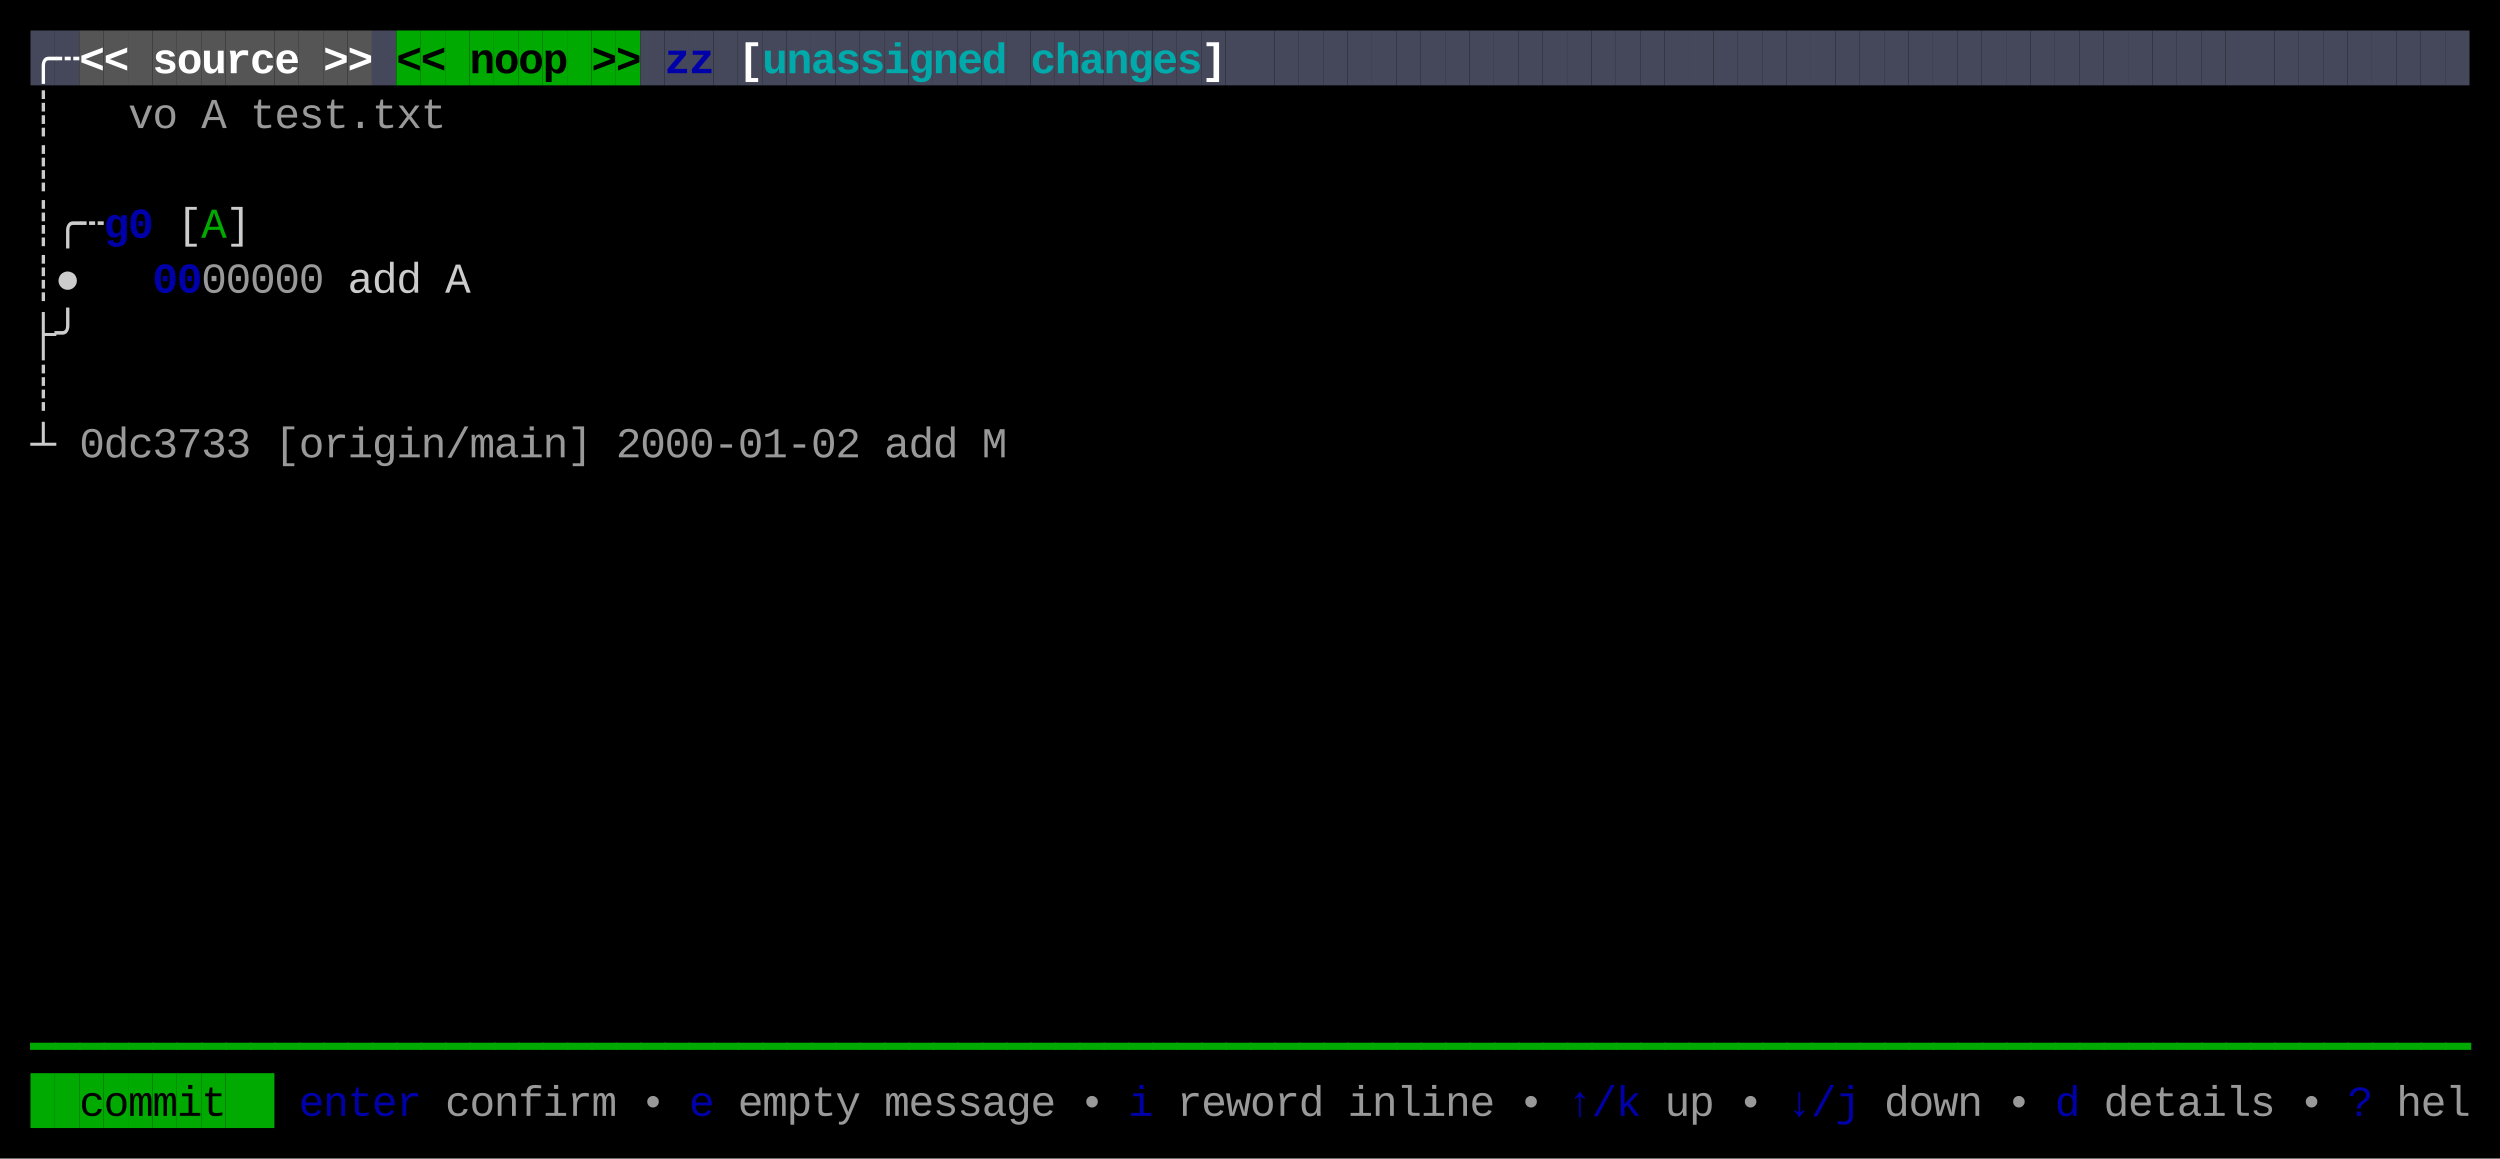
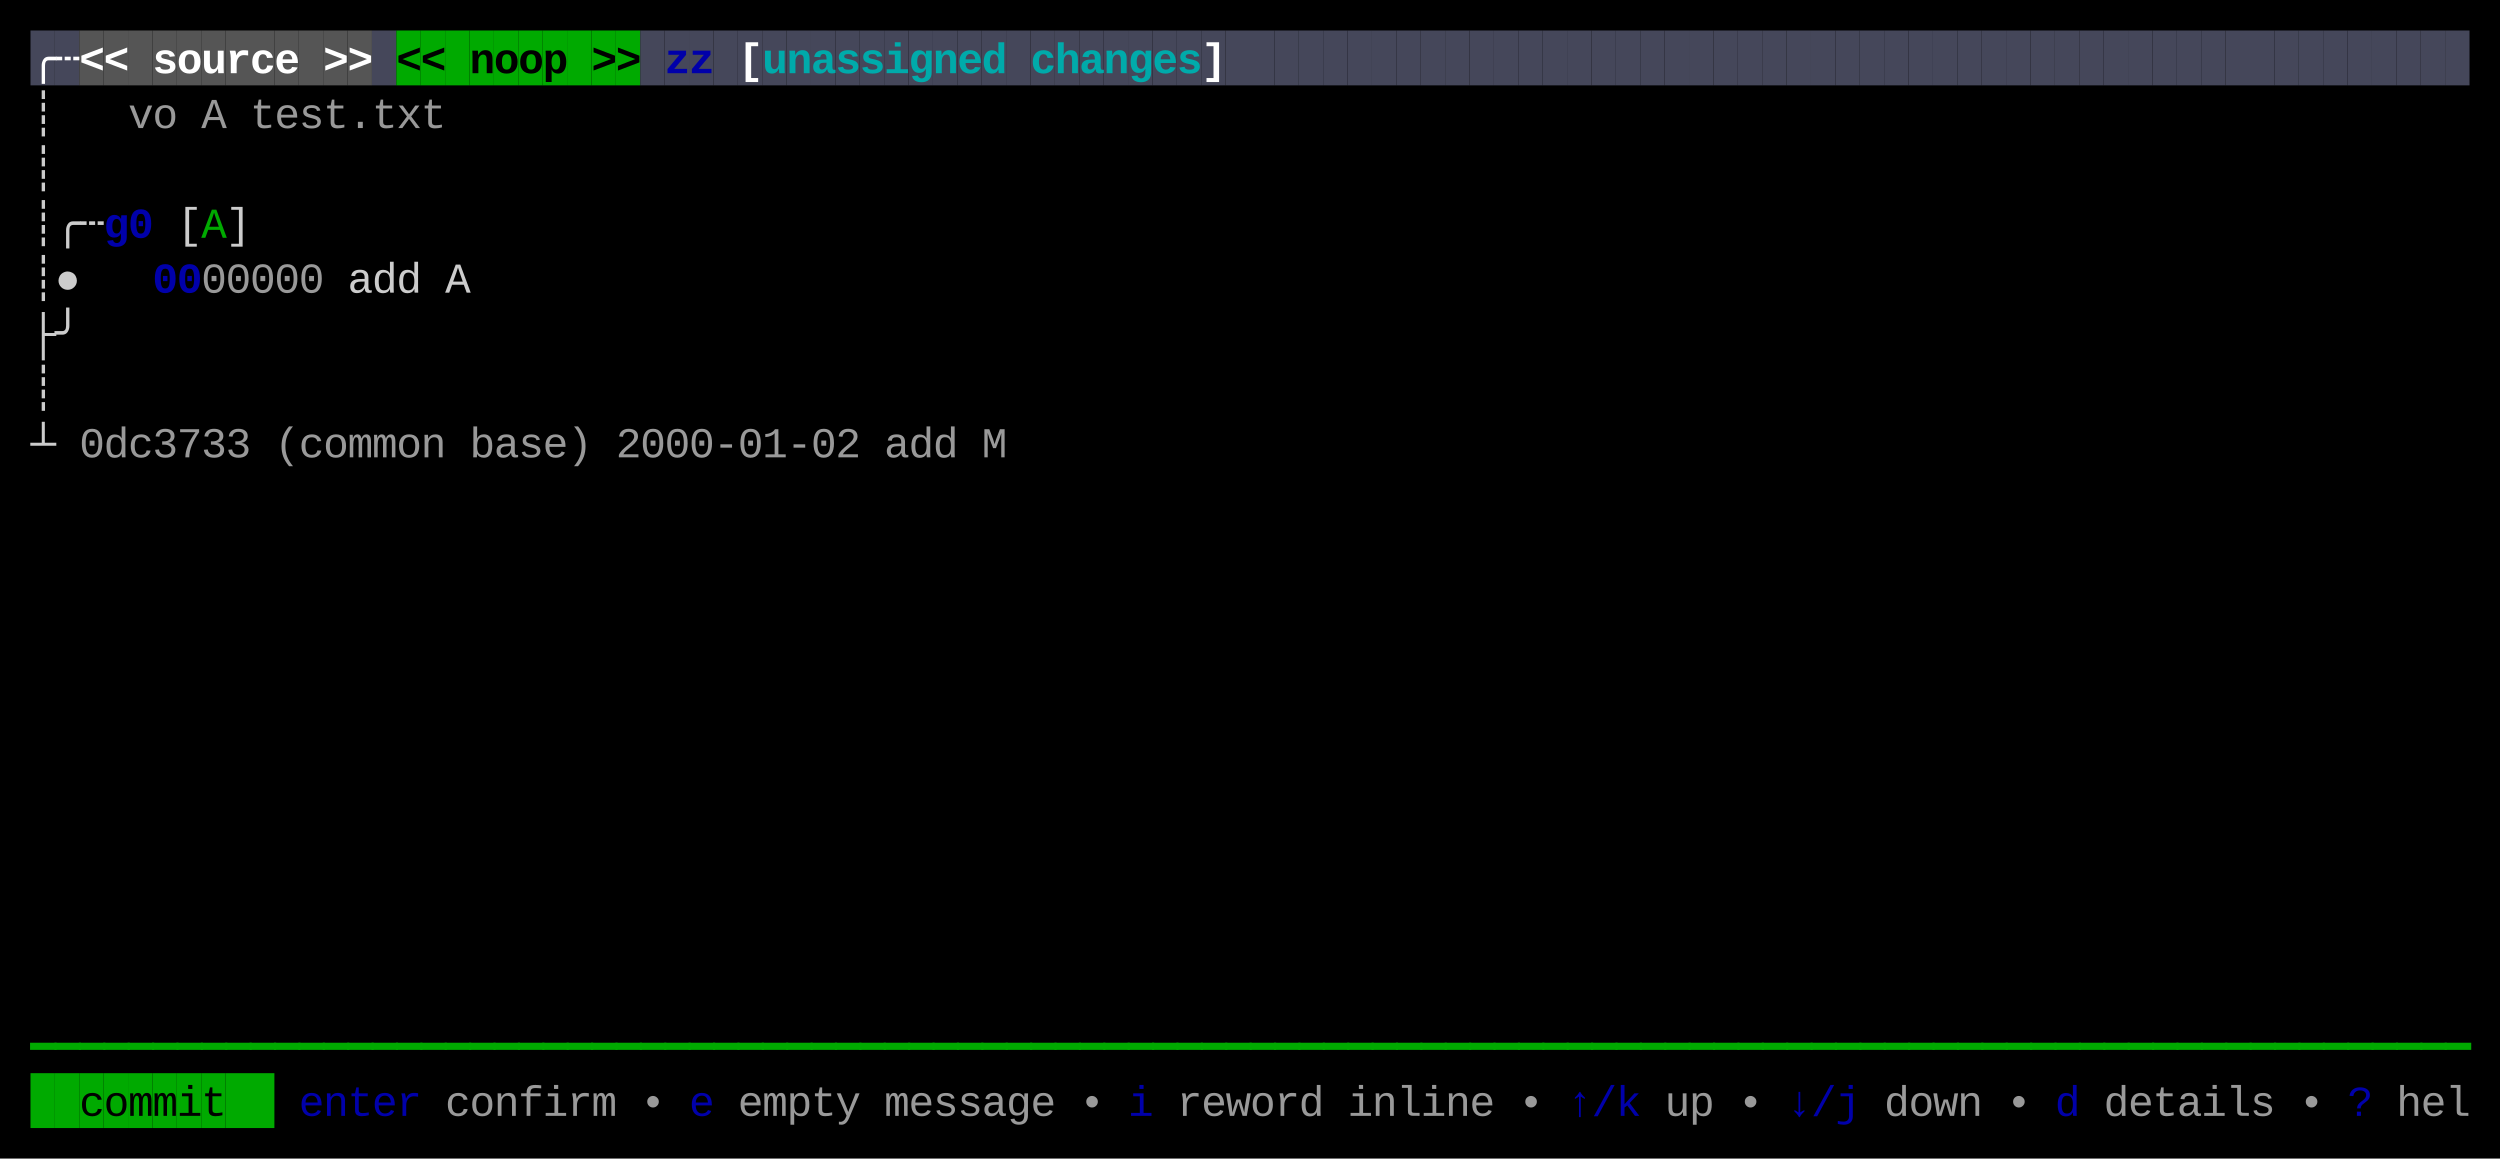
<svg xmlns="http://www.w3.org/2000/svg" width="820" height="380" viewBox="0 0 820 380">
  <rect x="0" y="0" width="820" height="380" fill="#000000" />
  <rect x="10" y="10" width="8" height="18" fill="#45475A" />
  <rect x="18" y="10" width="8" height="18" fill="#45475A" />
  <rect x="26" y="10" width="8" height="18" fill="#555555" />
  <rect x="34" y="10" width="8" height="18" fill="#555555" />
  <rect x="42" y="10" width="8" height="18" fill="#555555" />
  <rect x="50" y="10" width="8" height="18" fill="#555555" />
  <rect x="58" y="10" width="8" height="18" fill="#555555" />
  <rect x="66" y="10" width="8" height="18" fill="#555555" />
  <rect x="74" y="10" width="8" height="18" fill="#555555" />
  <rect x="82" y="10" width="8" height="18" fill="#555555" />
  <rect x="90" y="10" width="8" height="18" fill="#555555" />
  <rect x="98" y="10" width="8" height="18" fill="#555555" />
  <rect x="106" y="10" width="8" height="18" fill="#555555" />
  <rect x="114" y="10" width="8" height="18" fill="#555555" />
  <rect x="122" y="10" width="8" height="18" fill="#45475A" />
  <rect x="130" y="10" width="8" height="18" fill="#00AA00" />
  <rect x="138" y="10" width="8" height="18" fill="#00AA00" />
  <rect x="146" y="10" width="8" height="18" fill="#00AA00" />
  <rect x="154" y="10" width="8" height="18" fill="#00AA00" />
  <rect x="162" y="10" width="8" height="18" fill="#00AA00" />
  <rect x="170" y="10" width="8" height="18" fill="#00AA00" />
  <rect x="178" y="10" width="8" height="18" fill="#00AA00" />
  <rect x="186" y="10" width="8" height="18" fill="#00AA00" />
  <rect x="194" y="10" width="8" height="18" fill="#00AA00" />
  <rect x="202" y="10" width="8" height="18" fill="#00AA00" />
  <rect x="210" y="10" width="8" height="18" fill="#45475A" />
  <rect x="218" y="10" width="8" height="18" fill="#45475A" />
  <rect x="226" y="10" width="8" height="18" fill="#45475A" />
  <rect x="234" y="10" width="8" height="18" fill="#45475A" />
  <rect x="242" y="10" width="8" height="18" fill="#45475A" />
  <rect x="250" y="10" width="8" height="18" fill="#45475A" />
  <rect x="258" y="10" width="8" height="18" fill="#45475A" />
  <rect x="266" y="10" width="8" height="18" fill="#45475A" />
  <rect x="274" y="10" width="8" height="18" fill="#45475A" />
  <rect x="282" y="10" width="8" height="18" fill="#45475A" />
  <rect x="290" y="10" width="8" height="18" fill="#45475A" />
  <rect x="298" y="10" width="8" height="18" fill="#45475A" />
  <rect x="306" y="10" width="8" height="18" fill="#45475A" />
  <rect x="314" y="10" width="8" height="18" fill="#45475A" />
  <rect x="322" y="10" width="8" height="18" fill="#45475A" />
  <rect x="330" y="10" width="8" height="18" fill="#45475A" />
  <rect x="338" y="10" width="8" height="18" fill="#45475A" />
  <rect x="346" y="10" width="8" height="18" fill="#45475A" />
  <rect x="354" y="10" width="8" height="18" fill="#45475A" />
  <rect x="362" y="10" width="8" height="18" fill="#45475A" />
  <rect x="370" y="10" width="8" height="18" fill="#45475A" />
  <rect x="378" y="10" width="8" height="18" fill="#45475A" />
  <rect x="386" y="10" width="8" height="18" fill="#45475A" />
  <rect x="394" y="10" width="8" height="18" fill="#45475A" />
  <rect x="402" y="10" width="8" height="18" fill="#45475A" />
  <rect x="410" y="10" width="8" height="18" fill="#45475A" />
  <rect x="418" y="10" width="8" height="18" fill="#45475A" />
  <rect x="426" y="10" width="8" height="18" fill="#45475A" />
  <rect x="434" y="10" width="8" height="18" fill="#45475A" />
  <rect x="442" y="10" width="8" height="18" fill="#45475A" />
  <rect x="450" y="10" width="8" height="18" fill="#45475A" />
  <rect x="458" y="10" width="8" height="18" fill="#45475A" />
  <rect x="466" y="10" width="8" height="18" fill="#45475A" />
  <rect x="474" y="10" width="8" height="18" fill="#45475A" />
  <rect x="482" y="10" width="8" height="18" fill="#45475A" />
  <rect x="490" y="10" width="8" height="18" fill="#45475A" />
  <rect x="498" y="10" width="8" height="18" fill="#45475A" />
  <rect x="506" y="10" width="8" height="18" fill="#45475A" />
  <rect x="514" y="10" width="8" height="18" fill="#45475A" />
  <rect x="522" y="10" width="8" height="18" fill="#45475A" />
  <rect x="530" y="10" width="8" height="18" fill="#45475A" />
  <rect x="538" y="10" width="8" height="18" fill="#45475A" />
  <rect x="546" y="10" width="8" height="18" fill="#45475A" />
  <rect x="554" y="10" width="8" height="18" fill="#45475A" />
  <rect x="562" y="10" width="8" height="18" fill="#45475A" />
  <rect x="570" y="10" width="8" height="18" fill="#45475A" />
  <rect x="578" y="10" width="8" height="18" fill="#45475A" />
  <rect x="586" y="10" width="8" height="18" fill="#45475A" />
  <rect x="594" y="10" width="8" height="18" fill="#45475A" />
  <rect x="602" y="10" width="8" height="18" fill="#45475A" />
  <rect x="610" y="10" width="8" height="18" fill="#45475A" />
  <rect x="618" y="10" width="8" height="18" fill="#45475A" />
  <rect x="626" y="10" width="8" height="18" fill="#45475A" />
  <rect x="634" y="10" width="8" height="18" fill="#45475A" />
  <rect x="642" y="10" width="8" height="18" fill="#45475A" />
  <rect x="650" y="10" width="8" height="18" fill="#45475A" />
  <rect x="658" y="10" width="8" height="18" fill="#45475A" />
  <rect x="666" y="10" width="8" height="18" fill="#45475A" />
  <rect x="674" y="10" width="8" height="18" fill="#45475A" />
  <rect x="682" y="10" width="8" height="18" fill="#45475A" />
  <rect x="690" y="10" width="8" height="18" fill="#45475A" />
  <rect x="698" y="10" width="8" height="18" fill="#45475A" />
  <rect x="706" y="10" width="8" height="18" fill="#45475A" />
  <rect x="714" y="10" width="8" height="18" fill="#45475A" />
  <rect x="722" y="10" width="8" height="18" fill="#45475A" />
  <rect x="730" y="10" width="8" height="18" fill="#45475A" />
  <rect x="738" y="10" width="8" height="18" fill="#45475A" />
  <rect x="746" y="10" width="8" height="18" fill="#45475A" />
  <rect x="754" y="10" width="8" height="18" fill="#45475A" />
  <rect x="762" y="10" width="8" height="18" fill="#45475A" />
  <rect x="770" y="10" width="8" height="18" fill="#45475A" />
  <rect x="778" y="10" width="8" height="18" fill="#45475A" />
  <rect x="786" y="10" width="8" height="18" fill="#45475A" />
  <rect x="794" y="10" width="8" height="18" fill="#45475A" />
  <rect x="802" y="10" width="8" height="18" fill="#45475A" />
  <rect x="10" y="352" width="8" height="18" fill="#00AA00" />
  <rect x="18" y="352" width="8" height="18" fill="#00AA00" />
  <rect x="26" y="352" width="8" height="18" fill="#00AA00" />
  <rect x="34" y="352" width="8" height="18" fill="#00AA00" />
  <rect x="42" y="352" width="8" height="18" fill="#00AA00" />
  <rect x="50" y="352" width="8" height="18" fill="#00AA00" />
  <rect x="58" y="352" width="8" height="18" fill="#00AA00" />
  <rect x="66" y="352" width="8" height="18" fill="#00AA00" />
  <rect x="74" y="352" width="8" height="18" fill="#00AA00" />
  <rect x="82" y="352" width="8" height="18" fill="#00AA00" />
  <text x="10" y="24" style="fill:#FFFFFF;font-weight:bold;" font-family="Menlo, Monaco, 'Courier New', monospace" font-size="14" xml:space="preserve">╭</text>
  <text x="18" y="24" style="fill:#FFFFFF;font-weight:bold;" font-family="Menlo, Monaco, 'Courier New', monospace" font-size="14" xml:space="preserve">┄</text>
  <text x="26" y="24" style="fill:#FFFFFF;font-weight:bold;" font-family="Menlo, Monaco, 'Courier New', monospace" font-size="14" xml:space="preserve">&lt;</text>
  <text x="34" y="24" style="fill:#FFFFFF;font-weight:bold;" font-family="Menlo, Monaco, 'Courier New', monospace" font-size="14" xml:space="preserve">&lt;</text>
  <text x="50" y="24" style="fill:#FFFFFF;font-weight:bold;" font-family="Menlo, Monaco, 'Courier New', monospace" font-size="14" xml:space="preserve">s</text>
  <text x="58" y="24" style="fill:#FFFFFF;font-weight:bold;" font-family="Menlo, Monaco, 'Courier New', monospace" font-size="14" xml:space="preserve">o</text>
  <text x="66" y="24" style="fill:#FFFFFF;font-weight:bold;" font-family="Menlo, Monaco, 'Courier New', monospace" font-size="14" xml:space="preserve">u</text>
  <text x="74" y="24" style="fill:#FFFFFF;font-weight:bold;" font-family="Menlo, Monaco, 'Courier New', monospace" font-size="14" xml:space="preserve">r</text>
  <text x="82" y="24" style="fill:#FFFFFF;font-weight:bold;" font-family="Menlo, Monaco, 'Courier New', monospace" font-size="14" xml:space="preserve">c</text>
  <text x="90" y="24" style="fill:#FFFFFF;font-weight:bold;" font-family="Menlo, Monaco, 'Courier New', monospace" font-size="14" xml:space="preserve">e</text>
  <text x="106" y="24" style="fill:#FFFFFF;font-weight:bold;" font-family="Menlo, Monaco, 'Courier New', monospace" font-size="14" xml:space="preserve">&gt;</text>
  <text x="114" y="24" style="fill:#FFFFFF;font-weight:bold;" font-family="Menlo, Monaco, 'Courier New', monospace" font-size="14" xml:space="preserve">&gt;</text>
  <text x="130" y="24" style="fill:#000000;font-weight:bold;" font-family="Menlo, Monaco, 'Courier New', monospace" font-size="14" xml:space="preserve">&lt;</text>
  <text x="138" y="24" style="fill:#000000;font-weight:bold;" font-family="Menlo, Monaco, 'Courier New', monospace" font-size="14" xml:space="preserve">&lt;</text>
  <text x="154" y="24" style="fill:#000000;font-weight:bold;" font-family="Menlo, Monaco, 'Courier New', monospace" font-size="14" xml:space="preserve">n</text>
  <text x="162" y="24" style="fill:#000000;font-weight:bold;" font-family="Menlo, Monaco, 'Courier New', monospace" font-size="14" xml:space="preserve">o</text>
  <text x="170" y="24" style="fill:#000000;font-weight:bold;" font-family="Menlo, Monaco, 'Courier New', monospace" font-size="14" xml:space="preserve">o</text>
  <text x="178" y="24" style="fill:#000000;font-weight:bold;" font-family="Menlo, Monaco, 'Courier New', monospace" font-size="14" xml:space="preserve">p</text>
  <text x="194" y="24" style="fill:#000000;font-weight:bold;" font-family="Menlo, Monaco, 'Courier New', monospace" font-size="14" xml:space="preserve">&gt;</text>
  <text x="202" y="24" style="fill:#000000;font-weight:bold;" font-family="Menlo, Monaco, 'Courier New', monospace" font-size="14" xml:space="preserve">&gt;</text>
  <text x="218" y="24" style="fill:#0000AA;font-weight:bold;" font-family="Menlo, Monaco, 'Courier New', monospace" font-size="14" xml:space="preserve">z</text>
  <text x="226" y="24" style="fill:#0000AA;font-weight:bold;" font-family="Menlo, Monaco, 'Courier New', monospace" font-size="14" xml:space="preserve">z</text>
  <text x="242" y="24" style="fill:#FFFFFF;font-weight:bold;" font-family="Menlo, Monaco, 'Courier New', monospace" font-size="14" xml:space="preserve">[</text>
  <text x="250" y="24" style="fill:#00AAAA;font-weight:bold;" font-family="Menlo, Monaco, 'Courier New', monospace" font-size="14" xml:space="preserve">u</text>
  <text x="258" y="24" style="fill:#00AAAA;font-weight:bold;" font-family="Menlo, Monaco, 'Courier New', monospace" font-size="14" xml:space="preserve">n</text>
  <text x="266" y="24" style="fill:#00AAAA;font-weight:bold;" font-family="Menlo, Monaco, 'Courier New', monospace" font-size="14" xml:space="preserve">a</text>
  <text x="274" y="24" style="fill:#00AAAA;font-weight:bold;" font-family="Menlo, Monaco, 'Courier New', monospace" font-size="14" xml:space="preserve">s</text>
  <text x="282" y="24" style="fill:#00AAAA;font-weight:bold;" font-family="Menlo, Monaco, 'Courier New', monospace" font-size="14" xml:space="preserve">s</text>
  <text x="290" y="24" style="fill:#00AAAA;font-weight:bold;" font-family="Menlo, Monaco, 'Courier New', monospace" font-size="14" xml:space="preserve">i</text>
  <text x="298" y="24" style="fill:#00AAAA;font-weight:bold;" font-family="Menlo, Monaco, 'Courier New', monospace" font-size="14" xml:space="preserve">g</text>
  <text x="306" y="24" style="fill:#00AAAA;font-weight:bold;" font-family="Menlo, Monaco, 'Courier New', monospace" font-size="14" xml:space="preserve">n</text>
  <text x="314" y="24" style="fill:#00AAAA;font-weight:bold;" font-family="Menlo, Monaco, 'Courier New', monospace" font-size="14" xml:space="preserve">e</text>
  <text x="322" y="24" style="fill:#00AAAA;font-weight:bold;" font-family="Menlo, Monaco, 'Courier New', monospace" font-size="14" xml:space="preserve">d</text>
  <text x="338" y="24" style="fill:#00AAAA;font-weight:bold;" font-family="Menlo, Monaco, 'Courier New', monospace" font-size="14" xml:space="preserve">c</text>
  <text x="346" y="24" style="fill:#00AAAA;font-weight:bold;" font-family="Menlo, Monaco, 'Courier New', monospace" font-size="14" xml:space="preserve">h</text>
  <text x="354" y="24" style="fill:#00AAAA;font-weight:bold;" font-family="Menlo, Monaco, 'Courier New', monospace" font-size="14" xml:space="preserve">a</text>
  <text x="362" y="24" style="fill:#00AAAA;font-weight:bold;" font-family="Menlo, Monaco, 'Courier New', monospace" font-size="14" xml:space="preserve">n</text>
  <text x="370" y="24" style="fill:#00AAAA;font-weight:bold;" font-family="Menlo, Monaco, 'Courier New', monospace" font-size="14" xml:space="preserve">g</text>
  <text x="378" y="24" style="fill:#00AAAA;font-weight:bold;" font-family="Menlo, Monaco, 'Courier New', monospace" font-size="14" xml:space="preserve">e</text>
  <text x="386" y="24" style="fill:#00AAAA;font-weight:bold;" font-family="Menlo, Monaco, 'Courier New', monospace" font-size="14" xml:space="preserve">s</text>
  <text x="394" y="24" style="fill:#FFFFFF;font-weight:bold;" font-family="Menlo, Monaco, 'Courier New', monospace" font-size="14" xml:space="preserve">]</text>
  <text x="10" y="42" style="fill:#CCCCCC;" font-family="Menlo, Monaco, 'Courier New', monospace" font-size="14" xml:space="preserve">┊</text>
  <text x="42" y="42" style="fill:#CCCCCC;opacity:0.75;" font-family="Menlo, Monaco, 'Courier New', monospace" font-size="14" xml:space="preserve">v</text>
  <text x="50" y="42" style="fill:#CCCCCC;opacity:0.75;" font-family="Menlo, Monaco, 'Courier New', monospace" font-size="14" xml:space="preserve">o</text>
  <text x="66" y="42" style="fill:#CCCCCC;opacity:0.75;" font-family="Menlo, Monaco, 'Courier New', monospace" font-size="14" xml:space="preserve">A</text>
  <text x="82" y="42" style="fill:#CCCCCC;opacity:0.75;" font-family="Menlo, Monaco, 'Courier New', monospace" font-size="14" xml:space="preserve">t</text>
  <text x="90" y="42" style="fill:#CCCCCC;opacity:0.75;" font-family="Menlo, Monaco, 'Courier New', monospace" font-size="14" xml:space="preserve">e</text>
  <text x="98" y="42" style="fill:#CCCCCC;opacity:0.75;" font-family="Menlo, Monaco, 'Courier New', monospace" font-size="14" xml:space="preserve">s</text>
  <text x="106" y="42" style="fill:#CCCCCC;opacity:0.75;" font-family="Menlo, Monaco, 'Courier New', monospace" font-size="14" xml:space="preserve">t</text>
  <text x="114" y="42" style="fill:#CCCCCC;opacity:0.75;" font-family="Menlo, Monaco, 'Courier New', monospace" font-size="14" xml:space="preserve">.</text>
  <text x="122" y="42" style="fill:#CCCCCC;opacity:0.75;" font-family="Menlo, Monaco, 'Courier New', monospace" font-size="14" xml:space="preserve">t</text>
  <text x="130" y="42" style="fill:#CCCCCC;opacity:0.75;" font-family="Menlo, Monaco, 'Courier New', monospace" font-size="14" xml:space="preserve">x</text>
  <text x="138" y="42" style="fill:#CCCCCC;opacity:0.75;" font-family="Menlo, Monaco, 'Courier New', monospace" font-size="14" xml:space="preserve">t</text>
  <text x="10" y="60" style="fill:#CCCCCC;" font-family="Menlo, Monaco, 'Courier New', monospace" font-size="14" xml:space="preserve">┊</text>
  <text x="10" y="78" style="fill:#CCCCCC;" font-family="Menlo, Monaco, 'Courier New', monospace" font-size="14" xml:space="preserve">┊</text>
  <text x="18" y="78" style="fill:#CCCCCC;" font-family="Menlo, Monaco, 'Courier New', monospace" font-size="14" xml:space="preserve">╭</text>
  <text x="26" y="78" style="fill:#CCCCCC;" font-family="Menlo, Monaco, 'Courier New', monospace" font-size="14" xml:space="preserve">┄</text>
  <text x="34" y="78" style="fill:#0000AA;font-weight:bold;" font-family="Menlo, Monaco, 'Courier New', monospace" font-size="14" xml:space="preserve">g</text>
  <text x="42" y="78" style="fill:#0000AA;font-weight:bold;" font-family="Menlo, Monaco, 'Courier New', monospace" font-size="14" xml:space="preserve">0</text>
  <text x="58" y="78" style="fill:#CCCCCC;" font-family="Menlo, Monaco, 'Courier New', monospace" font-size="14" xml:space="preserve">[</text>
  <text x="66" y="78" style="fill:#00AA00;" font-family="Menlo, Monaco, 'Courier New', monospace" font-size="14" xml:space="preserve">A</text>
  <text x="74" y="78" style="fill:#CCCCCC;" font-family="Menlo, Monaco, 'Courier New', monospace" font-size="14" xml:space="preserve">]</text>
  <text x="10" y="96" style="fill:#CCCCCC;" font-family="Menlo, Monaco, 'Courier New', monospace" font-size="14" xml:space="preserve">┊</text>
  <text x="18" y="96" style="fill:#CCCCCC;" font-family="Menlo, Monaco, 'Courier New', monospace" font-size="14" xml:space="preserve">●</text>
  <text x="50" y="96" style="fill:#0000AA;font-weight:bold;" font-family="Menlo, Monaco, 'Courier New', monospace" font-size="14" xml:space="preserve">0</text>
  <text x="58" y="96" style="fill:#0000AA;font-weight:bold;" font-family="Menlo, Monaco, 'Courier New', monospace" font-size="14" xml:space="preserve">0</text>
  <text x="66" y="96" style="fill:#CCCCCC;opacity:0.75;" font-family="Menlo, Monaco, 'Courier New', monospace" font-size="14" xml:space="preserve">0</text>
  <text x="74" y="96" style="fill:#CCCCCC;opacity:0.75;" font-family="Menlo, Monaco, 'Courier New', monospace" font-size="14" xml:space="preserve">0</text>
  <text x="82" y="96" style="fill:#CCCCCC;opacity:0.75;" font-family="Menlo, Monaco, 'Courier New', monospace" font-size="14" xml:space="preserve">0</text>
  <text x="90" y="96" style="fill:#CCCCCC;opacity:0.75;" font-family="Menlo, Monaco, 'Courier New', monospace" font-size="14" xml:space="preserve">0</text>
  <text x="98" y="96" style="fill:#CCCCCC;opacity:0.75;" font-family="Menlo, Monaco, 'Courier New', monospace" font-size="14" xml:space="preserve">0</text>
  <text x="114" y="96" style="fill:#CCCCCC;" font-family="Menlo, Monaco, 'Courier New', monospace" font-size="14" xml:space="preserve">a</text>
  <text x="122" y="96" style="fill:#CCCCCC;" font-family="Menlo, Monaco, 'Courier New', monospace" font-size="14" xml:space="preserve">d</text>
  <text x="130" y="96" style="fill:#CCCCCC;" font-family="Menlo, Monaco, 'Courier New', monospace" font-size="14" xml:space="preserve">d</text>
  <text x="146" y="96" style="fill:#CCCCCC;" font-family="Menlo, Monaco, 'Courier New', monospace" font-size="14" xml:space="preserve">A</text>
  <text x="10" y="114" style="fill:#CCCCCC;" font-family="Menlo, Monaco, 'Courier New', monospace" font-size="14" xml:space="preserve">├</text>
  <text x="18" y="114" style="fill:#CCCCCC;" font-family="Menlo, Monaco, 'Courier New', monospace" font-size="14" xml:space="preserve">╯</text>
  <text x="10" y="132" style="fill:#CCCCCC;" font-family="Menlo, Monaco, 'Courier New', monospace" font-size="14" xml:space="preserve">┊</text>
  <text x="10" y="150" style="fill:#CCCCCC;" font-family="Menlo, Monaco, 'Courier New', monospace" font-size="14" xml:space="preserve">┴</text>
  <text x="26" y="150" style="fill:#CCCCCC;opacity:0.75;" font-family="Menlo, Monaco, 'Courier New', monospace" font-size="14" xml:space="preserve">0</text>
  <text x="34" y="150" style="fill:#CCCCCC;opacity:0.75;" font-family="Menlo, Monaco, 'Courier New', monospace" font-size="14" xml:space="preserve">d</text>
  <text x="42" y="150" style="fill:#CCCCCC;opacity:0.75;" font-family="Menlo, Monaco, 'Courier New', monospace" font-size="14" xml:space="preserve">c</text>
  <text x="50" y="150" style="fill:#CCCCCC;opacity:0.75;" font-family="Menlo, Monaco, 'Courier New', monospace" font-size="14" xml:space="preserve">3</text>
  <text x="58" y="150" style="fill:#CCCCCC;opacity:0.75;" font-family="Menlo, Monaco, 'Courier New', monospace" font-size="14" xml:space="preserve">7</text>
  <text x="66" y="150" style="fill:#CCCCCC;opacity:0.75;" font-family="Menlo, Monaco, 'Courier New', monospace" font-size="14" xml:space="preserve">3</text>
  <text x="74" y="150" style="fill:#CCCCCC;opacity:0.75;" font-family="Menlo, Monaco, 'Courier New', monospace" font-size="14" xml:space="preserve">3</text>
-   <text x="90" y="150" style="fill:#CCCCCC;opacity:0.75;" font-family="Menlo, Monaco, 'Courier New', monospace" font-size="14" xml:space="preserve">[</text>
-   <text x="98" y="150" style="fill:#CCCCCC;opacity:0.75;" font-family="Menlo, Monaco, 'Courier New', monospace" font-size="14" xml:space="preserve">o</text>
-   <text x="106" y="150" style="fill:#CCCCCC;opacity:0.75;" font-family="Menlo, Monaco, 'Courier New', monospace" font-size="14" xml:space="preserve">r</text>
-   <text x="114" y="150" style="fill:#CCCCCC;opacity:0.75;" font-family="Menlo, Monaco, 'Courier New', monospace" font-size="14" xml:space="preserve">i</text>
-   <text x="122" y="150" style="fill:#CCCCCC;opacity:0.75;" font-family="Menlo, Monaco, 'Courier New', monospace" font-size="14" xml:space="preserve">g</text>
-   <text x="130" y="150" style="fill:#CCCCCC;opacity:0.75;" font-family="Menlo, Monaco, 'Courier New', monospace" font-size="14" xml:space="preserve">i</text>
+   <text x="90" y="150" style="fill:#CCCCCC;opacity:0.75;" font-family="Menlo, Monaco, 'Courier New', monospace" font-size="14" xml:space="preserve">(</text>
+   <text x="98" y="150" style="fill:#CCCCCC;opacity:0.75;" font-family="Menlo, Monaco, 'Courier New', monospace" font-size="14" xml:space="preserve">c</text>
+   <text x="106" y="150" style="fill:#CCCCCC;opacity:0.75;" font-family="Menlo, Monaco, 'Courier New', monospace" font-size="14" xml:space="preserve">o</text>
+   <text x="114" y="150" style="fill:#CCCCCC;opacity:0.75;" font-family="Menlo, Monaco, 'Courier New', monospace" font-size="14" xml:space="preserve">m</text>
+   <text x="122" y="150" style="fill:#CCCCCC;opacity:0.75;" font-family="Menlo, Monaco, 'Courier New', monospace" font-size="14" xml:space="preserve">m</text>
+   <text x="130" y="150" style="fill:#CCCCCC;opacity:0.75;" font-family="Menlo, Monaco, 'Courier New', monospace" font-size="14" xml:space="preserve">o</text>
  <text x="138" y="150" style="fill:#CCCCCC;opacity:0.75;" font-family="Menlo, Monaco, 'Courier New', monospace" font-size="14" xml:space="preserve">n</text>
-   <text x="146" y="150" style="fill:#CCCCCC;opacity:0.75;" font-family="Menlo, Monaco, 'Courier New', monospace" font-size="14" xml:space="preserve">/</text>
-   <text x="154" y="150" style="fill:#CCCCCC;opacity:0.75;" font-family="Menlo, Monaco, 'Courier New', monospace" font-size="14" xml:space="preserve">m</text>
+   <text x="154" y="150" style="fill:#CCCCCC;opacity:0.75;" font-family="Menlo, Monaco, 'Courier New', monospace" font-size="14" xml:space="preserve">b</text>
  <text x="162" y="150" style="fill:#CCCCCC;opacity:0.75;" font-family="Menlo, Monaco, 'Courier New', monospace" font-size="14" xml:space="preserve">a</text>
-   <text x="170" y="150" style="fill:#CCCCCC;opacity:0.75;" font-family="Menlo, Monaco, 'Courier New', monospace" font-size="14" xml:space="preserve">i</text>
-   <text x="178" y="150" style="fill:#CCCCCC;opacity:0.75;" font-family="Menlo, Monaco, 'Courier New', monospace" font-size="14" xml:space="preserve">n</text>
-   <text x="186" y="150" style="fill:#CCCCCC;opacity:0.75;" font-family="Menlo, Monaco, 'Courier New', monospace" font-size="14" xml:space="preserve">]</text>
+   <text x="170" y="150" style="fill:#CCCCCC;opacity:0.75;" font-family="Menlo, Monaco, 'Courier New', monospace" font-size="14" xml:space="preserve">s</text>
+   <text x="178" y="150" style="fill:#CCCCCC;opacity:0.75;" font-family="Menlo, Monaco, 'Courier New', monospace" font-size="14" xml:space="preserve">e</text>
+   <text x="186" y="150" style="fill:#CCCCCC;opacity:0.75;" font-family="Menlo, Monaco, 'Courier New', monospace" font-size="14" xml:space="preserve">)</text>
  <text x="202" y="150" style="fill:#CCCCCC;opacity:0.75;" font-family="Menlo, Monaco, 'Courier New', monospace" font-size="14" xml:space="preserve">2</text>
  <text x="210" y="150" style="fill:#CCCCCC;opacity:0.75;" font-family="Menlo, Monaco, 'Courier New', monospace" font-size="14" xml:space="preserve">0</text>
  <text x="218" y="150" style="fill:#CCCCCC;opacity:0.75;" font-family="Menlo, Monaco, 'Courier New', monospace" font-size="14" xml:space="preserve">0</text>
  <text x="226" y="150" style="fill:#CCCCCC;opacity:0.75;" font-family="Menlo, Monaco, 'Courier New', monospace" font-size="14" xml:space="preserve">0</text>
  <text x="234" y="150" style="fill:#CCCCCC;opacity:0.75;" font-family="Menlo, Monaco, 'Courier New', monospace" font-size="14" xml:space="preserve">-</text>
  <text x="242" y="150" style="fill:#CCCCCC;opacity:0.75;" font-family="Menlo, Monaco, 'Courier New', monospace" font-size="14" xml:space="preserve">0</text>
  <text x="250" y="150" style="fill:#CCCCCC;opacity:0.75;" font-family="Menlo, Monaco, 'Courier New', monospace" font-size="14" xml:space="preserve">1</text>
  <text x="258" y="150" style="fill:#CCCCCC;opacity:0.75;" font-family="Menlo, Monaco, 'Courier New', monospace" font-size="14" xml:space="preserve">-</text>
  <text x="266" y="150" style="fill:#CCCCCC;opacity:0.75;" font-family="Menlo, Monaco, 'Courier New', monospace" font-size="14" xml:space="preserve">0</text>
  <text x="274" y="150" style="fill:#CCCCCC;opacity:0.75;" font-family="Menlo, Monaco, 'Courier New', monospace" font-size="14" xml:space="preserve">2</text>
  <text x="290" y="150" style="fill:#CCCCCC;opacity:0.75;" font-family="Menlo, Monaco, 'Courier New', monospace" font-size="14" xml:space="preserve">a</text>
  <text x="298" y="150" style="fill:#CCCCCC;opacity:0.75;" font-family="Menlo, Monaco, 'Courier New', monospace" font-size="14" xml:space="preserve">d</text>
  <text x="306" y="150" style="fill:#CCCCCC;opacity:0.75;" font-family="Menlo, Monaco, 'Courier New', monospace" font-size="14" xml:space="preserve">d</text>
  <text x="322" y="150" style="fill:#CCCCCC;opacity:0.75;" font-family="Menlo, Monaco, 'Courier New', monospace" font-size="14" xml:space="preserve">M</text>
  <text x="10" y="348" style="fill:#00AA00;" font-family="Menlo, Monaco, 'Courier New', monospace" font-size="14" xml:space="preserve">━</text>
  <text x="18" y="348" style="fill:#00AA00;" font-family="Menlo, Monaco, 'Courier New', monospace" font-size="14" xml:space="preserve">━</text>
  <text x="26" y="348" style="fill:#00AA00;" font-family="Menlo, Monaco, 'Courier New', monospace" font-size="14" xml:space="preserve">━</text>
  <text x="34" y="348" style="fill:#00AA00;" font-family="Menlo, Monaco, 'Courier New', monospace" font-size="14" xml:space="preserve">━</text>
  <text x="42" y="348" style="fill:#00AA00;" font-family="Menlo, Monaco, 'Courier New', monospace" font-size="14" xml:space="preserve">━</text>
  <text x="50" y="348" style="fill:#00AA00;" font-family="Menlo, Monaco, 'Courier New', monospace" font-size="14" xml:space="preserve">━</text>
  <text x="58" y="348" style="fill:#00AA00;" font-family="Menlo, Monaco, 'Courier New', monospace" font-size="14" xml:space="preserve">━</text>
  <text x="66" y="348" style="fill:#00AA00;" font-family="Menlo, Monaco, 'Courier New', monospace" font-size="14" xml:space="preserve">━</text>
  <text x="74" y="348" style="fill:#00AA00;" font-family="Menlo, Monaco, 'Courier New', monospace" font-size="14" xml:space="preserve">━</text>
  <text x="82" y="348" style="fill:#00AA00;" font-family="Menlo, Monaco, 'Courier New', monospace" font-size="14" xml:space="preserve">━</text>
  <text x="90" y="348" style="fill:#00AA00;" font-family="Menlo, Monaco, 'Courier New', monospace" font-size="14" xml:space="preserve">━</text>
  <text x="98" y="348" style="fill:#00AA00;" font-family="Menlo, Monaco, 'Courier New', monospace" font-size="14" xml:space="preserve">━</text>
  <text x="106" y="348" style="fill:#00AA00;" font-family="Menlo, Monaco, 'Courier New', monospace" font-size="14" xml:space="preserve">━</text>
  <text x="114" y="348" style="fill:#00AA00;" font-family="Menlo, Monaco, 'Courier New', monospace" font-size="14" xml:space="preserve">━</text>
  <text x="122" y="348" style="fill:#00AA00;" font-family="Menlo, Monaco, 'Courier New', monospace" font-size="14" xml:space="preserve">━</text>
  <text x="130" y="348" style="fill:#00AA00;" font-family="Menlo, Monaco, 'Courier New', monospace" font-size="14" xml:space="preserve">━</text>
  <text x="138" y="348" style="fill:#00AA00;" font-family="Menlo, Monaco, 'Courier New', monospace" font-size="14" xml:space="preserve">━</text>
  <text x="146" y="348" style="fill:#00AA00;" font-family="Menlo, Monaco, 'Courier New', monospace" font-size="14" xml:space="preserve">━</text>
  <text x="154" y="348" style="fill:#00AA00;" font-family="Menlo, Monaco, 'Courier New', monospace" font-size="14" xml:space="preserve">━</text>
  <text x="162" y="348" style="fill:#00AA00;" font-family="Menlo, Monaco, 'Courier New', monospace" font-size="14" xml:space="preserve">━</text>
  <text x="170" y="348" style="fill:#00AA00;" font-family="Menlo, Monaco, 'Courier New', monospace" font-size="14" xml:space="preserve">━</text>
  <text x="178" y="348" style="fill:#00AA00;" font-family="Menlo, Monaco, 'Courier New', monospace" font-size="14" xml:space="preserve">━</text>
  <text x="186" y="348" style="fill:#00AA00;" font-family="Menlo, Monaco, 'Courier New', monospace" font-size="14" xml:space="preserve">━</text>
  <text x="194" y="348" style="fill:#00AA00;" font-family="Menlo, Monaco, 'Courier New', monospace" font-size="14" xml:space="preserve">━</text>
  <text x="202" y="348" style="fill:#00AA00;" font-family="Menlo, Monaco, 'Courier New', monospace" font-size="14" xml:space="preserve">━</text>
  <text x="210" y="348" style="fill:#00AA00;" font-family="Menlo, Monaco, 'Courier New', monospace" font-size="14" xml:space="preserve">━</text>
  <text x="218" y="348" style="fill:#00AA00;" font-family="Menlo, Monaco, 'Courier New', monospace" font-size="14" xml:space="preserve">━</text>
  <text x="226" y="348" style="fill:#00AA00;" font-family="Menlo, Monaco, 'Courier New', monospace" font-size="14" xml:space="preserve">━</text>
  <text x="234" y="348" style="fill:#00AA00;" font-family="Menlo, Monaco, 'Courier New', monospace" font-size="14" xml:space="preserve">━</text>
  <text x="242" y="348" style="fill:#00AA00;" font-family="Menlo, Monaco, 'Courier New', monospace" font-size="14" xml:space="preserve">━</text>
  <text x="250" y="348" style="fill:#00AA00;" font-family="Menlo, Monaco, 'Courier New', monospace" font-size="14" xml:space="preserve">━</text>
  <text x="258" y="348" style="fill:#00AA00;" font-family="Menlo, Monaco, 'Courier New', monospace" font-size="14" xml:space="preserve">━</text>
  <text x="266" y="348" style="fill:#00AA00;" font-family="Menlo, Monaco, 'Courier New', monospace" font-size="14" xml:space="preserve">━</text>
  <text x="274" y="348" style="fill:#00AA00;" font-family="Menlo, Monaco, 'Courier New', monospace" font-size="14" xml:space="preserve">━</text>
  <text x="282" y="348" style="fill:#00AA00;" font-family="Menlo, Monaco, 'Courier New', monospace" font-size="14" xml:space="preserve">━</text>
  <text x="290" y="348" style="fill:#00AA00;" font-family="Menlo, Monaco, 'Courier New', monospace" font-size="14" xml:space="preserve">━</text>
  <text x="298" y="348" style="fill:#00AA00;" font-family="Menlo, Monaco, 'Courier New', monospace" font-size="14" xml:space="preserve">━</text>
  <text x="306" y="348" style="fill:#00AA00;" font-family="Menlo, Monaco, 'Courier New', monospace" font-size="14" xml:space="preserve">━</text>
  <text x="314" y="348" style="fill:#00AA00;" font-family="Menlo, Monaco, 'Courier New', monospace" font-size="14" xml:space="preserve">━</text>
  <text x="322" y="348" style="fill:#00AA00;" font-family="Menlo, Monaco, 'Courier New', monospace" font-size="14" xml:space="preserve">━</text>
  <text x="330" y="348" style="fill:#00AA00;" font-family="Menlo, Monaco, 'Courier New', monospace" font-size="14" xml:space="preserve">━</text>
  <text x="338" y="348" style="fill:#00AA00;" font-family="Menlo, Monaco, 'Courier New', monospace" font-size="14" xml:space="preserve">━</text>
  <text x="346" y="348" style="fill:#00AA00;" font-family="Menlo, Monaco, 'Courier New', monospace" font-size="14" xml:space="preserve">━</text>
  <text x="354" y="348" style="fill:#00AA00;" font-family="Menlo, Monaco, 'Courier New', monospace" font-size="14" xml:space="preserve">━</text>
  <text x="362" y="348" style="fill:#00AA00;" font-family="Menlo, Monaco, 'Courier New', monospace" font-size="14" xml:space="preserve">━</text>
  <text x="370" y="348" style="fill:#00AA00;" font-family="Menlo, Monaco, 'Courier New', monospace" font-size="14" xml:space="preserve">━</text>
  <text x="378" y="348" style="fill:#00AA00;" font-family="Menlo, Monaco, 'Courier New', monospace" font-size="14" xml:space="preserve">━</text>
  <text x="386" y="348" style="fill:#00AA00;" font-family="Menlo, Monaco, 'Courier New', monospace" font-size="14" xml:space="preserve">━</text>
  <text x="394" y="348" style="fill:#00AA00;" font-family="Menlo, Monaco, 'Courier New', monospace" font-size="14" xml:space="preserve">━</text>
  <text x="402" y="348" style="fill:#00AA00;" font-family="Menlo, Monaco, 'Courier New', monospace" font-size="14" xml:space="preserve">━</text>
  <text x="410" y="348" style="fill:#00AA00;" font-family="Menlo, Monaco, 'Courier New', monospace" font-size="14" xml:space="preserve">━</text>
  <text x="418" y="348" style="fill:#00AA00;" font-family="Menlo, Monaco, 'Courier New', monospace" font-size="14" xml:space="preserve">━</text>
  <text x="426" y="348" style="fill:#00AA00;" font-family="Menlo, Monaco, 'Courier New', monospace" font-size="14" xml:space="preserve">━</text>
  <text x="434" y="348" style="fill:#00AA00;" font-family="Menlo, Monaco, 'Courier New', monospace" font-size="14" xml:space="preserve">━</text>
  <text x="442" y="348" style="fill:#00AA00;" font-family="Menlo, Monaco, 'Courier New', monospace" font-size="14" xml:space="preserve">━</text>
  <text x="450" y="348" style="fill:#00AA00;" font-family="Menlo, Monaco, 'Courier New', monospace" font-size="14" xml:space="preserve">━</text>
  <text x="458" y="348" style="fill:#00AA00;" font-family="Menlo, Monaco, 'Courier New', monospace" font-size="14" xml:space="preserve">━</text>
  <text x="466" y="348" style="fill:#00AA00;" font-family="Menlo, Monaco, 'Courier New', monospace" font-size="14" xml:space="preserve">━</text>
  <text x="474" y="348" style="fill:#00AA00;" font-family="Menlo, Monaco, 'Courier New', monospace" font-size="14" xml:space="preserve">━</text>
  <text x="482" y="348" style="fill:#00AA00;" font-family="Menlo, Monaco, 'Courier New', monospace" font-size="14" xml:space="preserve">━</text>
  <text x="490" y="348" style="fill:#00AA00;" font-family="Menlo, Monaco, 'Courier New', monospace" font-size="14" xml:space="preserve">━</text>
  <text x="498" y="348" style="fill:#00AA00;" font-family="Menlo, Monaco, 'Courier New', monospace" font-size="14" xml:space="preserve">━</text>
  <text x="506" y="348" style="fill:#00AA00;" font-family="Menlo, Monaco, 'Courier New', monospace" font-size="14" xml:space="preserve">━</text>
  <text x="514" y="348" style="fill:#00AA00;" font-family="Menlo, Monaco, 'Courier New', monospace" font-size="14" xml:space="preserve">━</text>
  <text x="522" y="348" style="fill:#00AA00;" font-family="Menlo, Monaco, 'Courier New', monospace" font-size="14" xml:space="preserve">━</text>
  <text x="530" y="348" style="fill:#00AA00;" font-family="Menlo, Monaco, 'Courier New', monospace" font-size="14" xml:space="preserve">━</text>
  <text x="538" y="348" style="fill:#00AA00;" font-family="Menlo, Monaco, 'Courier New', monospace" font-size="14" xml:space="preserve">━</text>
  <text x="546" y="348" style="fill:#00AA00;" font-family="Menlo, Monaco, 'Courier New', monospace" font-size="14" xml:space="preserve">━</text>
  <text x="554" y="348" style="fill:#00AA00;" font-family="Menlo, Monaco, 'Courier New', monospace" font-size="14" xml:space="preserve">━</text>
  <text x="562" y="348" style="fill:#00AA00;" font-family="Menlo, Monaco, 'Courier New', monospace" font-size="14" xml:space="preserve">━</text>
  <text x="570" y="348" style="fill:#00AA00;" font-family="Menlo, Monaco, 'Courier New', monospace" font-size="14" xml:space="preserve">━</text>
  <text x="578" y="348" style="fill:#00AA00;" font-family="Menlo, Monaco, 'Courier New', monospace" font-size="14" xml:space="preserve">━</text>
  <text x="586" y="348" style="fill:#00AA00;" font-family="Menlo, Monaco, 'Courier New', monospace" font-size="14" xml:space="preserve">━</text>
  <text x="594" y="348" style="fill:#00AA00;" font-family="Menlo, Monaco, 'Courier New', monospace" font-size="14" xml:space="preserve">━</text>
  <text x="602" y="348" style="fill:#00AA00;" font-family="Menlo, Monaco, 'Courier New', monospace" font-size="14" xml:space="preserve">━</text>
  <text x="610" y="348" style="fill:#00AA00;" font-family="Menlo, Monaco, 'Courier New', monospace" font-size="14" xml:space="preserve">━</text>
  <text x="618" y="348" style="fill:#00AA00;" font-family="Menlo, Monaco, 'Courier New', monospace" font-size="14" xml:space="preserve">━</text>
  <text x="626" y="348" style="fill:#00AA00;" font-family="Menlo, Monaco, 'Courier New', monospace" font-size="14" xml:space="preserve">━</text>
  <text x="634" y="348" style="fill:#00AA00;" font-family="Menlo, Monaco, 'Courier New', monospace" font-size="14" xml:space="preserve">━</text>
  <text x="642" y="348" style="fill:#00AA00;" font-family="Menlo, Monaco, 'Courier New', monospace" font-size="14" xml:space="preserve">━</text>
  <text x="650" y="348" style="fill:#00AA00;" font-family="Menlo, Monaco, 'Courier New', monospace" font-size="14" xml:space="preserve">━</text>
  <text x="658" y="348" style="fill:#00AA00;" font-family="Menlo, Monaco, 'Courier New', monospace" font-size="14" xml:space="preserve">━</text>
  <text x="666" y="348" style="fill:#00AA00;" font-family="Menlo, Monaco, 'Courier New', monospace" font-size="14" xml:space="preserve">━</text>
  <text x="674" y="348" style="fill:#00AA00;" font-family="Menlo, Monaco, 'Courier New', monospace" font-size="14" xml:space="preserve">━</text>
  <text x="682" y="348" style="fill:#00AA00;" font-family="Menlo, Monaco, 'Courier New', monospace" font-size="14" xml:space="preserve">━</text>
  <text x="690" y="348" style="fill:#00AA00;" font-family="Menlo, Monaco, 'Courier New', monospace" font-size="14" xml:space="preserve">━</text>
  <text x="698" y="348" style="fill:#00AA00;" font-family="Menlo, Monaco, 'Courier New', monospace" font-size="14" xml:space="preserve">━</text>
  <text x="706" y="348" style="fill:#00AA00;" font-family="Menlo, Monaco, 'Courier New', monospace" font-size="14" xml:space="preserve">━</text>
  <text x="714" y="348" style="fill:#00AA00;" font-family="Menlo, Monaco, 'Courier New', monospace" font-size="14" xml:space="preserve">━</text>
  <text x="722" y="348" style="fill:#00AA00;" font-family="Menlo, Monaco, 'Courier New', monospace" font-size="14" xml:space="preserve">━</text>
  <text x="730" y="348" style="fill:#00AA00;" font-family="Menlo, Monaco, 'Courier New', monospace" font-size="14" xml:space="preserve">━</text>
  <text x="738" y="348" style="fill:#00AA00;" font-family="Menlo, Monaco, 'Courier New', monospace" font-size="14" xml:space="preserve">━</text>
  <text x="746" y="348" style="fill:#00AA00;" font-family="Menlo, Monaco, 'Courier New', monospace" font-size="14" xml:space="preserve">━</text>
  <text x="754" y="348" style="fill:#00AA00;" font-family="Menlo, Monaco, 'Courier New', monospace" font-size="14" xml:space="preserve">━</text>
  <text x="762" y="348" style="fill:#00AA00;" font-family="Menlo, Monaco, 'Courier New', monospace" font-size="14" xml:space="preserve">━</text>
  <text x="770" y="348" style="fill:#00AA00;" font-family="Menlo, Monaco, 'Courier New', monospace" font-size="14" xml:space="preserve">━</text>
  <text x="778" y="348" style="fill:#00AA00;" font-family="Menlo, Monaco, 'Courier New', monospace" font-size="14" xml:space="preserve">━</text>
  <text x="786" y="348" style="fill:#00AA00;" font-family="Menlo, Monaco, 'Courier New', monospace" font-size="14" xml:space="preserve">━</text>
  <text x="794" y="348" style="fill:#00AA00;" font-family="Menlo, Monaco, 'Courier New', monospace" font-size="14" xml:space="preserve">━</text>
  <text x="802" y="348" style="fill:#00AA00;" font-family="Menlo, Monaco, 'Courier New', monospace" font-size="14" xml:space="preserve">━</text>
  <text x="26" y="366" style="fill:#000000;" font-family="Menlo, Monaco, 'Courier New', monospace" font-size="14" xml:space="preserve">c</text>
  <text x="34" y="366" style="fill:#000000;" font-family="Menlo, Monaco, 'Courier New', monospace" font-size="14" xml:space="preserve">o</text>
  <text x="42" y="366" style="fill:#000000;" font-family="Menlo, Monaco, 'Courier New', monospace" font-size="14" xml:space="preserve">m</text>
  <text x="50" y="366" style="fill:#000000;" font-family="Menlo, Monaco, 'Courier New', monospace" font-size="14" xml:space="preserve">m</text>
  <text x="58" y="366" style="fill:#000000;" font-family="Menlo, Monaco, 'Courier New', monospace" font-size="14" xml:space="preserve">i</text>
  <text x="66" y="366" style="fill:#000000;" font-family="Menlo, Monaco, 'Courier New', monospace" font-size="14" xml:space="preserve">t</text>
  <text x="98" y="366" style="fill:#0000AA;" font-family="Menlo, Monaco, 'Courier New', monospace" font-size="14" xml:space="preserve">e</text>
  <text x="106" y="366" style="fill:#0000AA;" font-family="Menlo, Monaco, 'Courier New', monospace" font-size="14" xml:space="preserve">n</text>
  <text x="114" y="366" style="fill:#0000AA;" font-family="Menlo, Monaco, 'Courier New', monospace" font-size="14" xml:space="preserve">t</text>
  <text x="122" y="366" style="fill:#0000AA;" font-family="Menlo, Monaco, 'Courier New', monospace" font-size="14" xml:space="preserve">e</text>
  <text x="130" y="366" style="fill:#0000AA;" font-family="Menlo, Monaco, 'Courier New', monospace" font-size="14" xml:space="preserve">r</text>
  <text x="146" y="366" style="fill:#CCCCCC;opacity:0.75;" font-family="Menlo, Monaco, 'Courier New', monospace" font-size="14" xml:space="preserve">c</text>
  <text x="154" y="366" style="fill:#CCCCCC;opacity:0.75;" font-family="Menlo, Monaco, 'Courier New', monospace" font-size="14" xml:space="preserve">o</text>
  <text x="162" y="366" style="fill:#CCCCCC;opacity:0.75;" font-family="Menlo, Monaco, 'Courier New', monospace" font-size="14" xml:space="preserve">n</text>
  <text x="170" y="366" style="fill:#CCCCCC;opacity:0.75;" font-family="Menlo, Monaco, 'Courier New', monospace" font-size="14" xml:space="preserve">f</text>
  <text x="178" y="366" style="fill:#CCCCCC;opacity:0.75;" font-family="Menlo, Monaco, 'Courier New', monospace" font-size="14" xml:space="preserve">i</text>
  <text x="186" y="366" style="fill:#CCCCCC;opacity:0.75;" font-family="Menlo, Monaco, 'Courier New', monospace" font-size="14" xml:space="preserve">r</text>
  <text x="194" y="366" style="fill:#CCCCCC;opacity:0.75;" font-family="Menlo, Monaco, 'Courier New', monospace" font-size="14" xml:space="preserve">m</text>
  <text x="210" y="366" style="fill:#CCCCCC;opacity:0.75;" font-family="Menlo, Monaco, 'Courier New', monospace" font-size="14" xml:space="preserve">•</text>
  <text x="226" y="366" style="fill:#0000AA;" font-family="Menlo, Monaco, 'Courier New', monospace" font-size="14" xml:space="preserve">e</text>
  <text x="242" y="366" style="fill:#CCCCCC;opacity:0.75;" font-family="Menlo, Monaco, 'Courier New', monospace" font-size="14" xml:space="preserve">e</text>
  <text x="250" y="366" style="fill:#CCCCCC;opacity:0.75;" font-family="Menlo, Monaco, 'Courier New', monospace" font-size="14" xml:space="preserve">m</text>
  <text x="258" y="366" style="fill:#CCCCCC;opacity:0.75;" font-family="Menlo, Monaco, 'Courier New', monospace" font-size="14" xml:space="preserve">p</text>
  <text x="266" y="366" style="fill:#CCCCCC;opacity:0.75;" font-family="Menlo, Monaco, 'Courier New', monospace" font-size="14" xml:space="preserve">t</text>
  <text x="274" y="366" style="fill:#CCCCCC;opacity:0.75;" font-family="Menlo, Monaco, 'Courier New', monospace" font-size="14" xml:space="preserve">y</text>
  <text x="290" y="366" style="fill:#CCCCCC;opacity:0.75;" font-family="Menlo, Monaco, 'Courier New', monospace" font-size="14" xml:space="preserve">m</text>
  <text x="298" y="366" style="fill:#CCCCCC;opacity:0.75;" font-family="Menlo, Monaco, 'Courier New', monospace" font-size="14" xml:space="preserve">e</text>
  <text x="306" y="366" style="fill:#CCCCCC;opacity:0.75;" font-family="Menlo, Monaco, 'Courier New', monospace" font-size="14" xml:space="preserve">s</text>
  <text x="314" y="366" style="fill:#CCCCCC;opacity:0.75;" font-family="Menlo, Monaco, 'Courier New', monospace" font-size="14" xml:space="preserve">s</text>
  <text x="322" y="366" style="fill:#CCCCCC;opacity:0.75;" font-family="Menlo, Monaco, 'Courier New', monospace" font-size="14" xml:space="preserve">a</text>
  <text x="330" y="366" style="fill:#CCCCCC;opacity:0.75;" font-family="Menlo, Monaco, 'Courier New', monospace" font-size="14" xml:space="preserve">g</text>
  <text x="338" y="366" style="fill:#CCCCCC;opacity:0.75;" font-family="Menlo, Monaco, 'Courier New', monospace" font-size="14" xml:space="preserve">e</text>
  <text x="354" y="366" style="fill:#CCCCCC;opacity:0.75;" font-family="Menlo, Monaco, 'Courier New', monospace" font-size="14" xml:space="preserve">•</text>
  <text x="370" y="366" style="fill:#0000AA;" font-family="Menlo, Monaco, 'Courier New', monospace" font-size="14" xml:space="preserve">i</text>
  <text x="386" y="366" style="fill:#CCCCCC;opacity:0.75;" font-family="Menlo, Monaco, 'Courier New', monospace" font-size="14" xml:space="preserve">r</text>
  <text x="394" y="366" style="fill:#CCCCCC;opacity:0.75;" font-family="Menlo, Monaco, 'Courier New', monospace" font-size="14" xml:space="preserve">e</text>
  <text x="402" y="366" style="fill:#CCCCCC;opacity:0.75;" font-family="Menlo, Monaco, 'Courier New', monospace" font-size="14" xml:space="preserve">w</text>
  <text x="410" y="366" style="fill:#CCCCCC;opacity:0.75;" font-family="Menlo, Monaco, 'Courier New', monospace" font-size="14" xml:space="preserve">o</text>
  <text x="418" y="366" style="fill:#CCCCCC;opacity:0.75;" font-family="Menlo, Monaco, 'Courier New', monospace" font-size="14" xml:space="preserve">r</text>
  <text x="426" y="366" style="fill:#CCCCCC;opacity:0.75;" font-family="Menlo, Monaco, 'Courier New', monospace" font-size="14" xml:space="preserve">d</text>
  <text x="442" y="366" style="fill:#CCCCCC;opacity:0.75;" font-family="Menlo, Monaco, 'Courier New', monospace" font-size="14" xml:space="preserve">i</text>
  <text x="450" y="366" style="fill:#CCCCCC;opacity:0.75;" font-family="Menlo, Monaco, 'Courier New', monospace" font-size="14" xml:space="preserve">n</text>
  <text x="458" y="366" style="fill:#CCCCCC;opacity:0.75;" font-family="Menlo, Monaco, 'Courier New', monospace" font-size="14" xml:space="preserve">l</text>
  <text x="466" y="366" style="fill:#CCCCCC;opacity:0.75;" font-family="Menlo, Monaco, 'Courier New', monospace" font-size="14" xml:space="preserve">i</text>
  <text x="474" y="366" style="fill:#CCCCCC;opacity:0.75;" font-family="Menlo, Monaco, 'Courier New', monospace" font-size="14" xml:space="preserve">n</text>
  <text x="482" y="366" style="fill:#CCCCCC;opacity:0.75;" font-family="Menlo, Monaco, 'Courier New', monospace" font-size="14" xml:space="preserve">e</text>
  <text x="498" y="366" style="fill:#CCCCCC;opacity:0.75;" font-family="Menlo, Monaco, 'Courier New', monospace" font-size="14" xml:space="preserve">•</text>
  <text x="514" y="366" style="fill:#0000AA;" font-family="Menlo, Monaco, 'Courier New', monospace" font-size="14" xml:space="preserve">↑</text>
  <text x="522" y="366" style="fill:#0000AA;" font-family="Menlo, Monaco, 'Courier New', monospace" font-size="14" xml:space="preserve">/</text>
  <text x="530" y="366" style="fill:#0000AA;" font-family="Menlo, Monaco, 'Courier New', monospace" font-size="14" xml:space="preserve">k</text>
  <text x="546" y="366" style="fill:#CCCCCC;opacity:0.75;" font-family="Menlo, Monaco, 'Courier New', monospace" font-size="14" xml:space="preserve">u</text>
  <text x="554" y="366" style="fill:#CCCCCC;opacity:0.75;" font-family="Menlo, Monaco, 'Courier New', monospace" font-size="14" xml:space="preserve">p</text>
  <text x="570" y="366" style="fill:#CCCCCC;opacity:0.75;" font-family="Menlo, Monaco, 'Courier New', monospace" font-size="14" xml:space="preserve">•</text>
  <text x="586" y="366" style="fill:#0000AA;" font-family="Menlo, Monaco, 'Courier New', monospace" font-size="14" xml:space="preserve">↓</text>
  <text x="594" y="366" style="fill:#0000AA;" font-family="Menlo, Monaco, 'Courier New', monospace" font-size="14" xml:space="preserve">/</text>
  <text x="602" y="366" style="fill:#0000AA;" font-family="Menlo, Monaco, 'Courier New', monospace" font-size="14" xml:space="preserve">j</text>
  <text x="618" y="366" style="fill:#CCCCCC;opacity:0.75;" font-family="Menlo, Monaco, 'Courier New', monospace" font-size="14" xml:space="preserve">d</text>
  <text x="626" y="366" style="fill:#CCCCCC;opacity:0.75;" font-family="Menlo, Monaco, 'Courier New', monospace" font-size="14" xml:space="preserve">o</text>
  <text x="634" y="366" style="fill:#CCCCCC;opacity:0.75;" font-family="Menlo, Monaco, 'Courier New', monospace" font-size="14" xml:space="preserve">w</text>
  <text x="642" y="366" style="fill:#CCCCCC;opacity:0.75;" font-family="Menlo, Monaco, 'Courier New', monospace" font-size="14" xml:space="preserve">n</text>
  <text x="658" y="366" style="fill:#CCCCCC;opacity:0.75;" font-family="Menlo, Monaco, 'Courier New', monospace" font-size="14" xml:space="preserve">•</text>
  <text x="674" y="366" style="fill:#0000AA;" font-family="Menlo, Monaco, 'Courier New', monospace" font-size="14" xml:space="preserve">d</text>
  <text x="690" y="366" style="fill:#CCCCCC;opacity:0.75;" font-family="Menlo, Monaco, 'Courier New', monospace" font-size="14" xml:space="preserve">d</text>
  <text x="698" y="366" style="fill:#CCCCCC;opacity:0.75;" font-family="Menlo, Monaco, 'Courier New', monospace" font-size="14" xml:space="preserve">e</text>
  <text x="706" y="366" style="fill:#CCCCCC;opacity:0.75;" font-family="Menlo, Monaco, 'Courier New', monospace" font-size="14" xml:space="preserve">t</text>
  <text x="714" y="366" style="fill:#CCCCCC;opacity:0.75;" font-family="Menlo, Monaco, 'Courier New', monospace" font-size="14" xml:space="preserve">a</text>
  <text x="722" y="366" style="fill:#CCCCCC;opacity:0.75;" font-family="Menlo, Monaco, 'Courier New', monospace" font-size="14" xml:space="preserve">i</text>
  <text x="730" y="366" style="fill:#CCCCCC;opacity:0.75;" font-family="Menlo, Monaco, 'Courier New', monospace" font-size="14" xml:space="preserve">l</text>
  <text x="738" y="366" style="fill:#CCCCCC;opacity:0.75;" font-family="Menlo, Monaco, 'Courier New', monospace" font-size="14" xml:space="preserve">s</text>
  <text x="754" y="366" style="fill:#CCCCCC;opacity:0.75;" font-family="Menlo, Monaco, 'Courier New', monospace" font-size="14" xml:space="preserve">•</text>
  <text x="770" y="366" style="fill:#0000AA;" font-family="Menlo, Monaco, 'Courier New', monospace" font-size="14" xml:space="preserve">?</text>
  <text x="786" y="366" style="fill:#CCCCCC;opacity:0.75;" font-family="Menlo, Monaco, 'Courier New', monospace" font-size="14" xml:space="preserve">h</text>
  <text x="794" y="366" style="fill:#CCCCCC;opacity:0.75;" font-family="Menlo, Monaco, 'Courier New', monospace" font-size="14" xml:space="preserve">e</text>
  <text x="802" y="366" style="fill:#CCCCCC;opacity:0.75;" font-family="Menlo, Monaco, 'Courier New', monospace" font-size="14" xml:space="preserve">l</text>
</svg>
